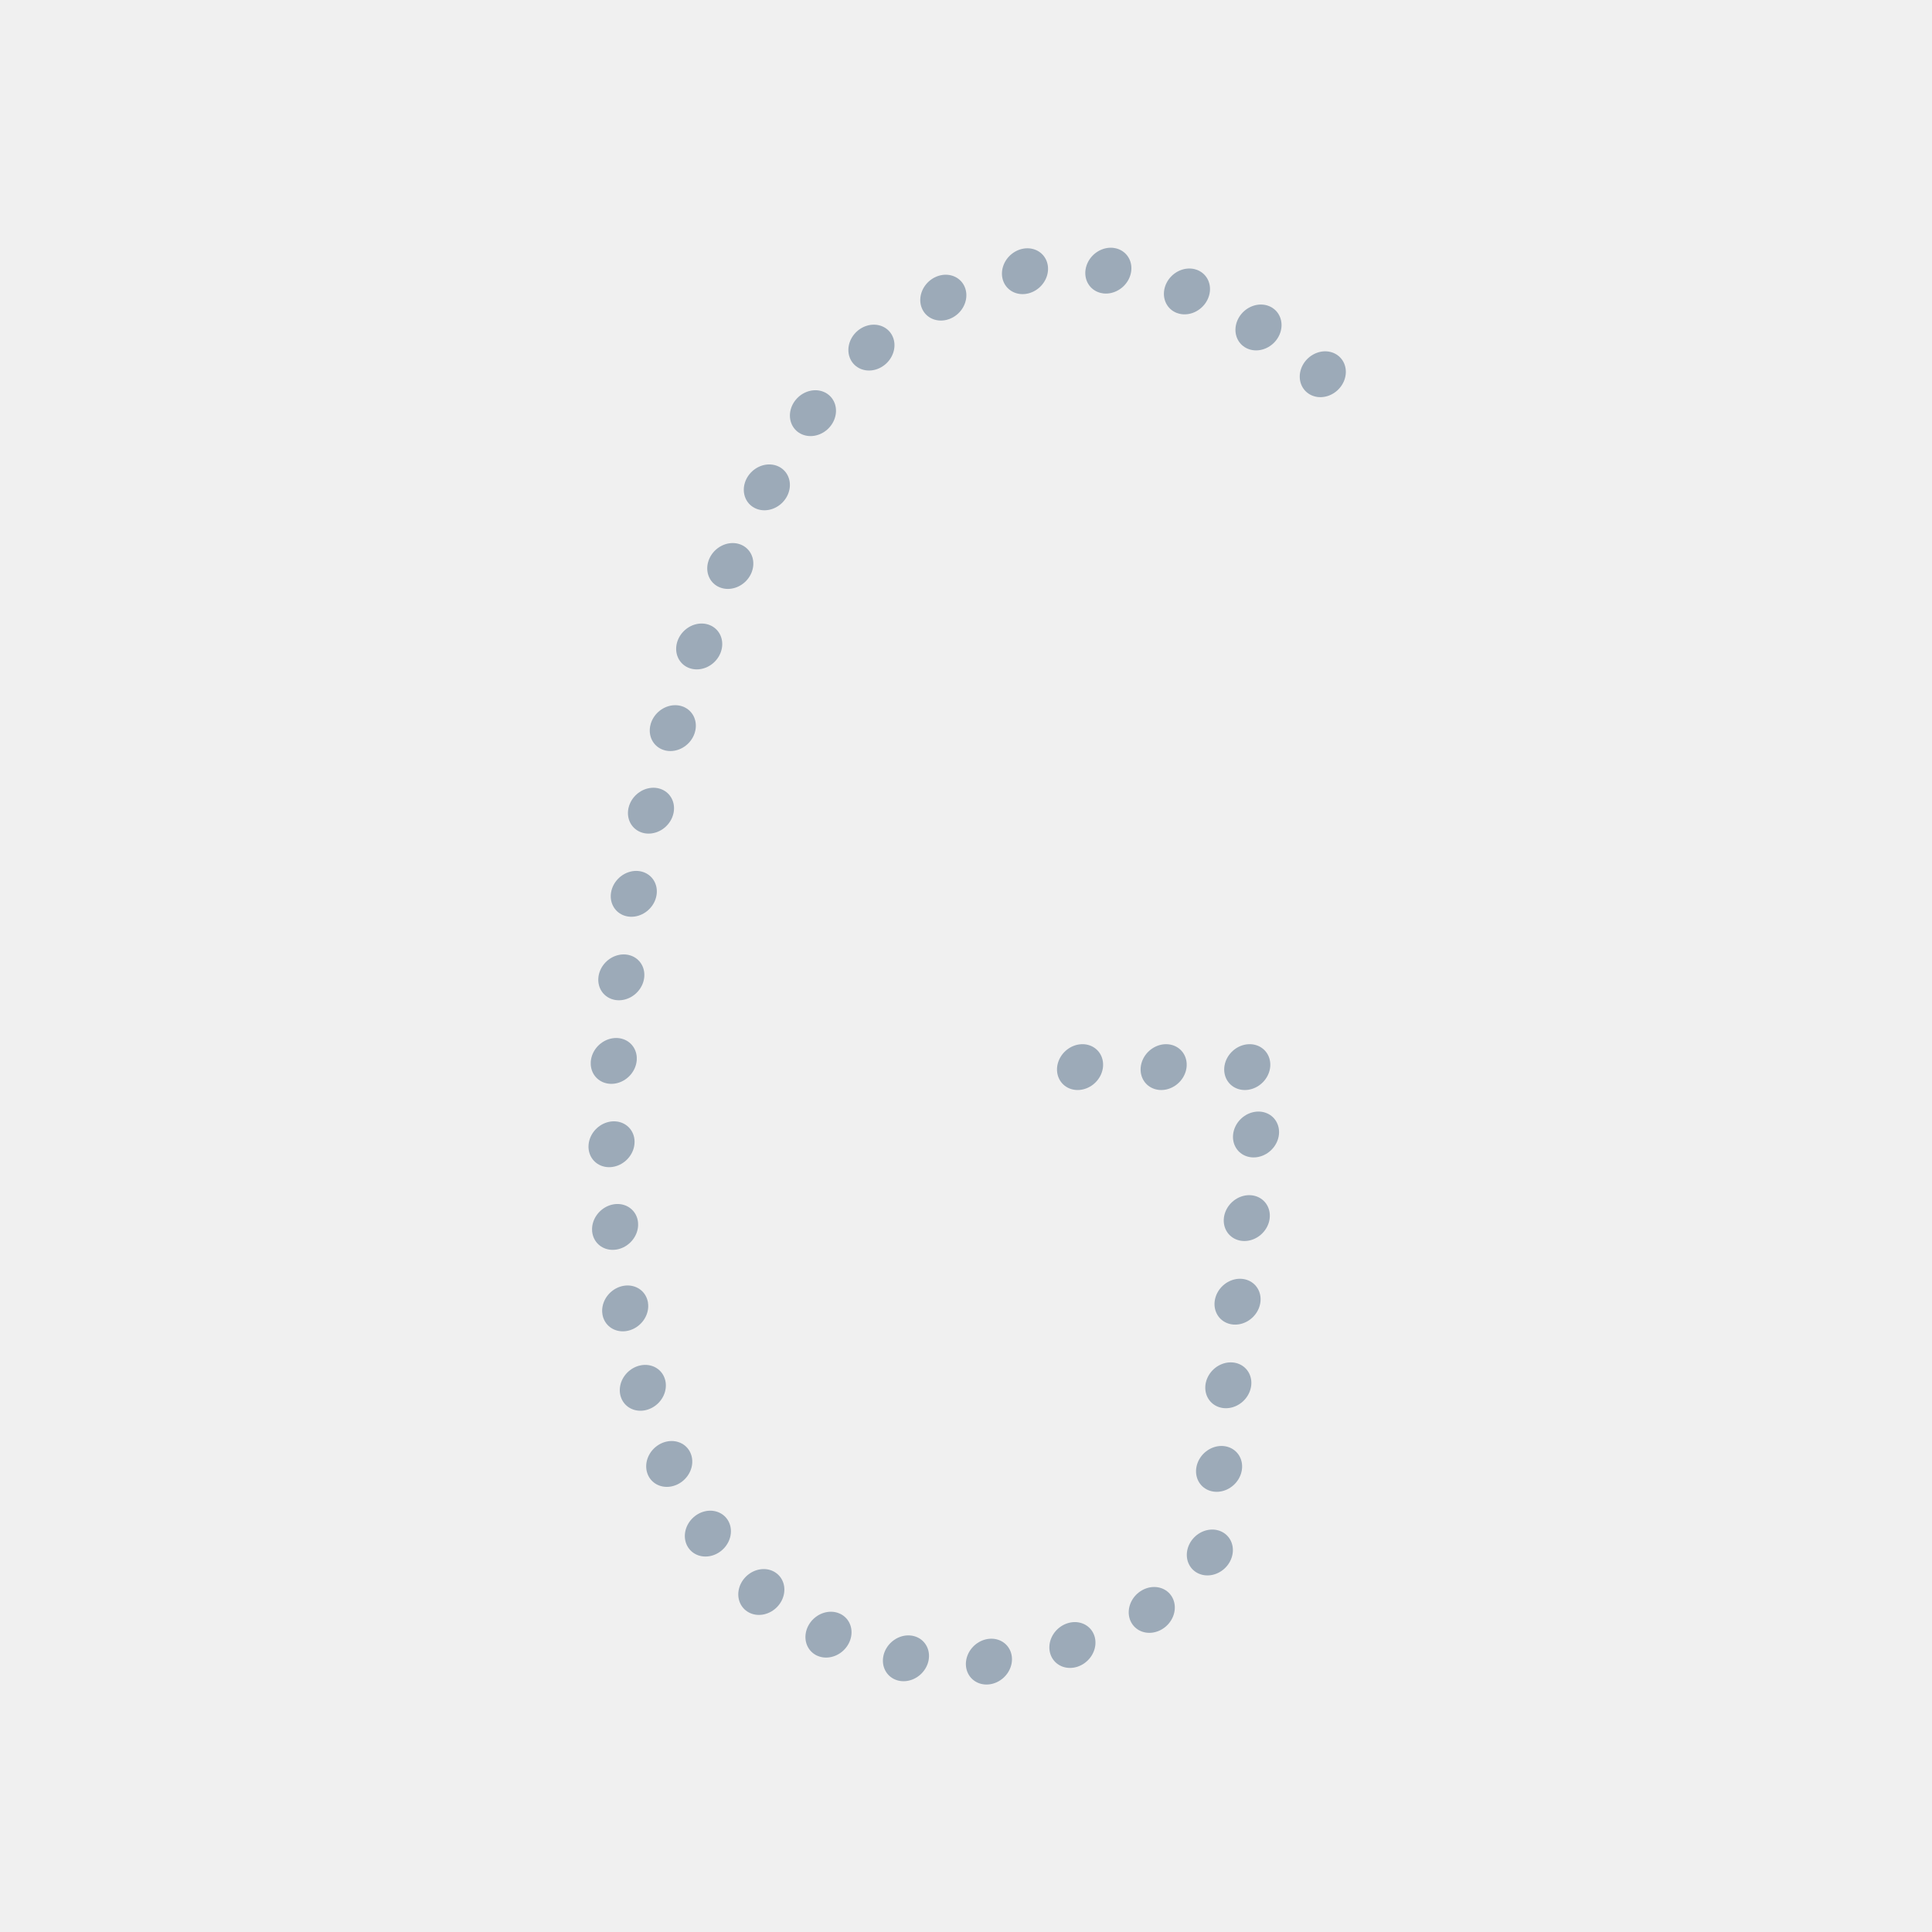
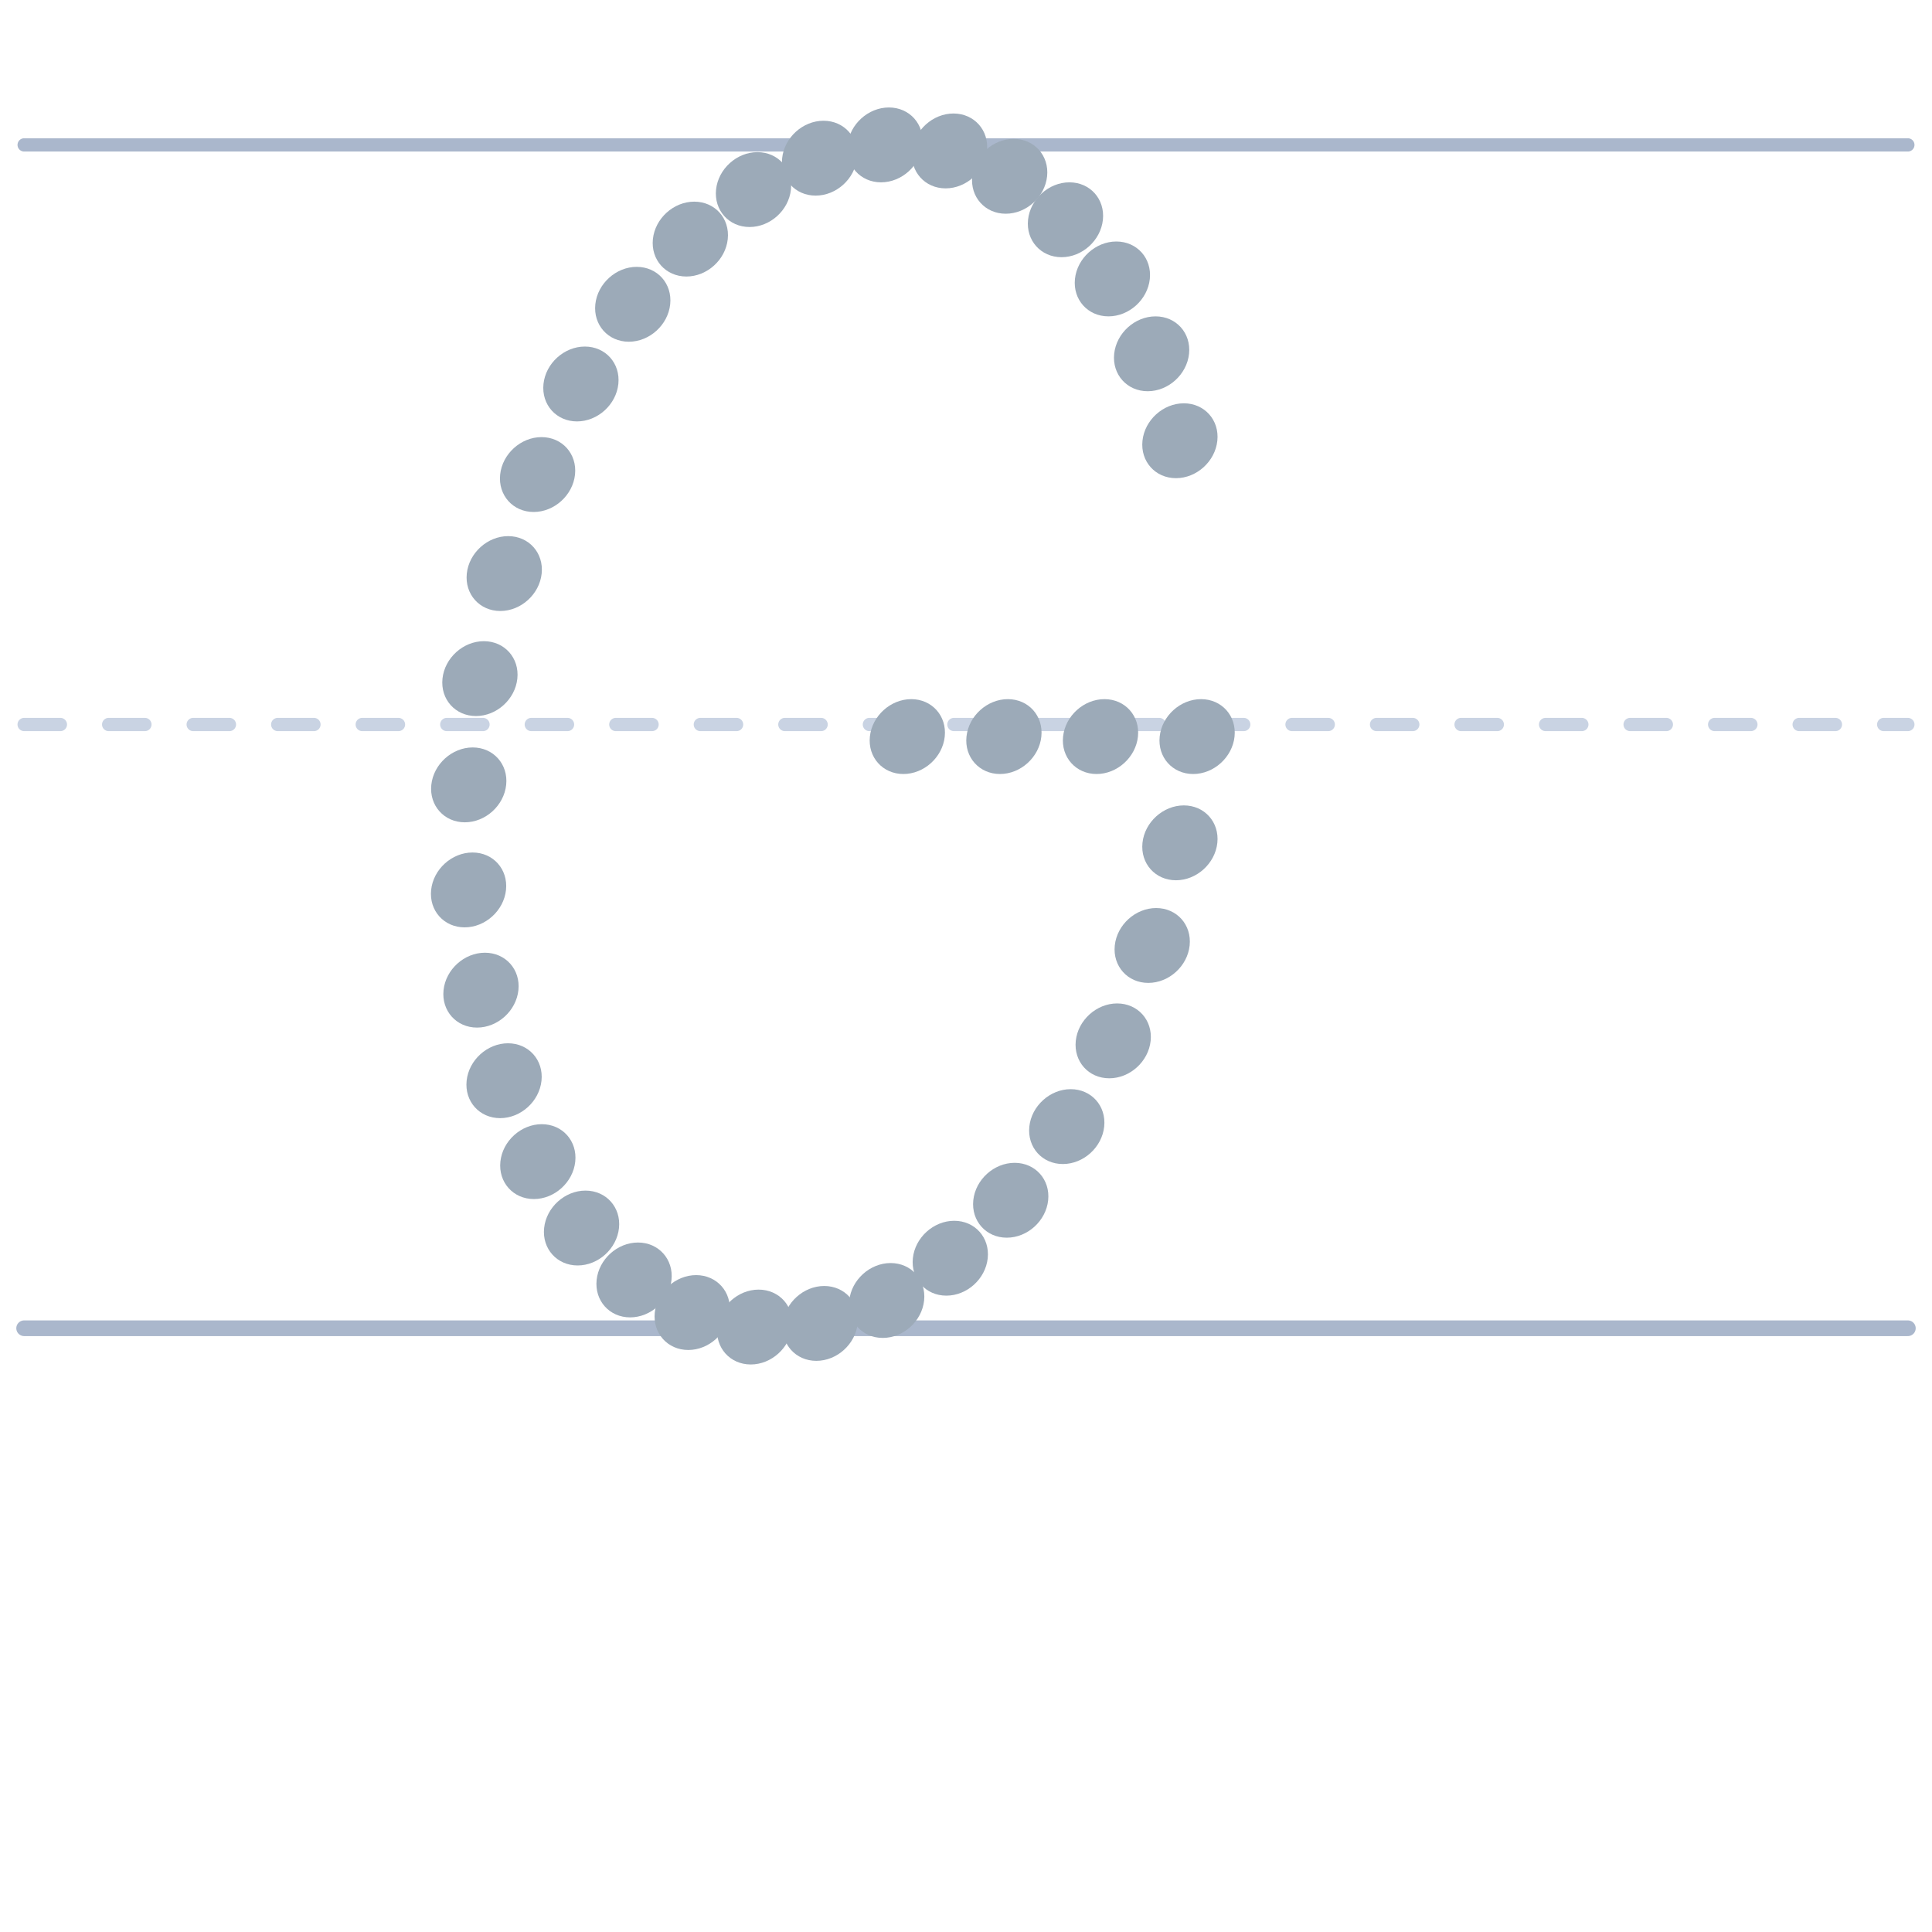
- <svg xmlns="http://www.w3.org/2000/svg" width="1600" height="1600" viewBox="0 0 1600 1600" role="img" aria-label="G Uppercase Dots_Only">
-   <g transform="translate(-30.5441 -149.9906) scale(2.232645)">
-     <g transform="translate(70 0) skewX(-6)">
-       <path d="M456 206 C377 145 287 147 247 267 C208 382 209 523 257 612 C304 698 402 702 460 650 L461 463 L382 463" fill="none" stroke="#9CAAB8" stroke-width="17" stroke-dasharray="0.01 31" stroke-linecap="round" stroke-linejoin="round" />
-     </g>
+ <svg xmlns="http://www.w3.org/2000/svg" viewBox="-30 -10 160 160" width="1600" height="1600" role="img" aria-label="G NSW Foundation Style tracing card">
+   <rect x="-30" y="-10" width="160" height="160" fill="#fff" />
+   <g stroke-linecap="round">
+     <line x1="-28" y1="2" x2="128" y2="2" stroke="#AAB7CC" stroke-width="1.1" />
+     <line x1="-28" y1="50" x2="128" y2="50" stroke="#C9D3E3" stroke-width="1.1" stroke-dasharray="3 4" />
+     <line x1="-28" y1="100" x2="128" y2="100" stroke="#AAB7CC" stroke-width="1.3" />
+   </g>
+   <g transform="translate(10.5 0) skewX(-6)">
+     <circle cx="60" cy="26.5" r="3.1" fill="#9CAAB8" />
+     <circle cx="56.9" cy="19.3" r="3.1" fill="#9CAAB8" />
+     <circle cx="53" cy="13.1" r="3.1" fill="#9CAAB8" />
+     <circle cx="48.6" cy="8.2" r="3.1" fill="#9CAAB8" />
+     <circle cx="43.6" cy="4.6" r="3.1" fill="#9CAAB8" />
+     <circle cx="38.4" cy="2.5" r="3.1" fill="#9CAAB8" />
+     <circle cx="33" cy="2" r="3.1" fill="#9CAAB8" />
+     <circle cx="27.7" cy="3.1" r="3.1" fill="#9CAAB8" />
+     <circle cx="22.5" cy="5.7" r="3.1" fill="#9CAAB8" />
+     <circle cx="17.7" cy="9.8" r="3.1" fill="#9CAAB8" />
+     <circle cx="13.5" cy="15.2" r="3.1" fill="#9CAAB8" />
+     <circle cx="9.9" cy="21.8" r="3.1" fill="#9CAAB8" />
+     <circle cx="7.1" cy="29.3" r="3.1" fill="#9CAAB8" />
+     <circle cx="5.2" cy="37.5" r="3.1" fill="#9CAAB8" />
+     <circle cx="4.1" cy="46.2" r="3.1" fill="#9CAAB8" />
+     <circle cx="4.1" cy="55" r="3.1" fill="#9CAAB8" />
+     <circle cx="5" cy="63.7" r="3.1" fill="#9CAAB8" />
+     <circle cx="6.9" cy="72" r="3.1" fill="#9CAAB8" />
+     <circle cx="9.6" cy="79.5" r="3.1" fill="#9CAAB8" />
+     <circle cx="13.1" cy="86.2" r="3.1" fill="#9CAAB8" />
+     <circle cx="17.3" cy="91.7" r="3.1" fill="#9CAAB8" />
+     <circle cx="22.1" cy="96" r="3.1" fill="#9CAAB8" />
+     <circle cx="27.2" cy="98.7" r="3.1" fill="#9CAAB8" />
+     <circle cx="32.5" cy="99.9" r="3.1" fill="#9CAAB8" />
+     <circle cx="37.9" cy="99.6" r="3.1" fill="#9CAAB8" />
+     <circle cx="43.2" cy="97.7" r="3.1" fill="#9CAAB8" />
+     <circle cx="48.1" cy="94.2" r="3.1" fill="#9CAAB8" />
+     <circle cx="52.6" cy="89.4" r="3.1" fill="#9CAAB8" />
+     <circle cx="56.6" cy="83.3" r="3.1" fill="#9CAAB8" />
+     <circle cx="59.7" cy="76.2" r="3.1" fill="#9CAAB8" />
+     <circle cx="62.1" cy="68.3" r="3.1" fill="#9CAAB8" />
+     <circle cx="63.5" cy="59.8" r="3.1" fill="#9CAAB8" />
+     <circle cx="64" cy="51" r="3.1" fill="#9CAAB8" />
+     <circle cx="56" cy="51" r="3.1" fill="#9CAAB8" />
+     <circle cx="48" cy="51" r="3.1" fill="#9CAAB8" />
+     <circle cx="40" cy="51" r="3.1" fill="#9CAAB8" />
  </g>
</svg>
